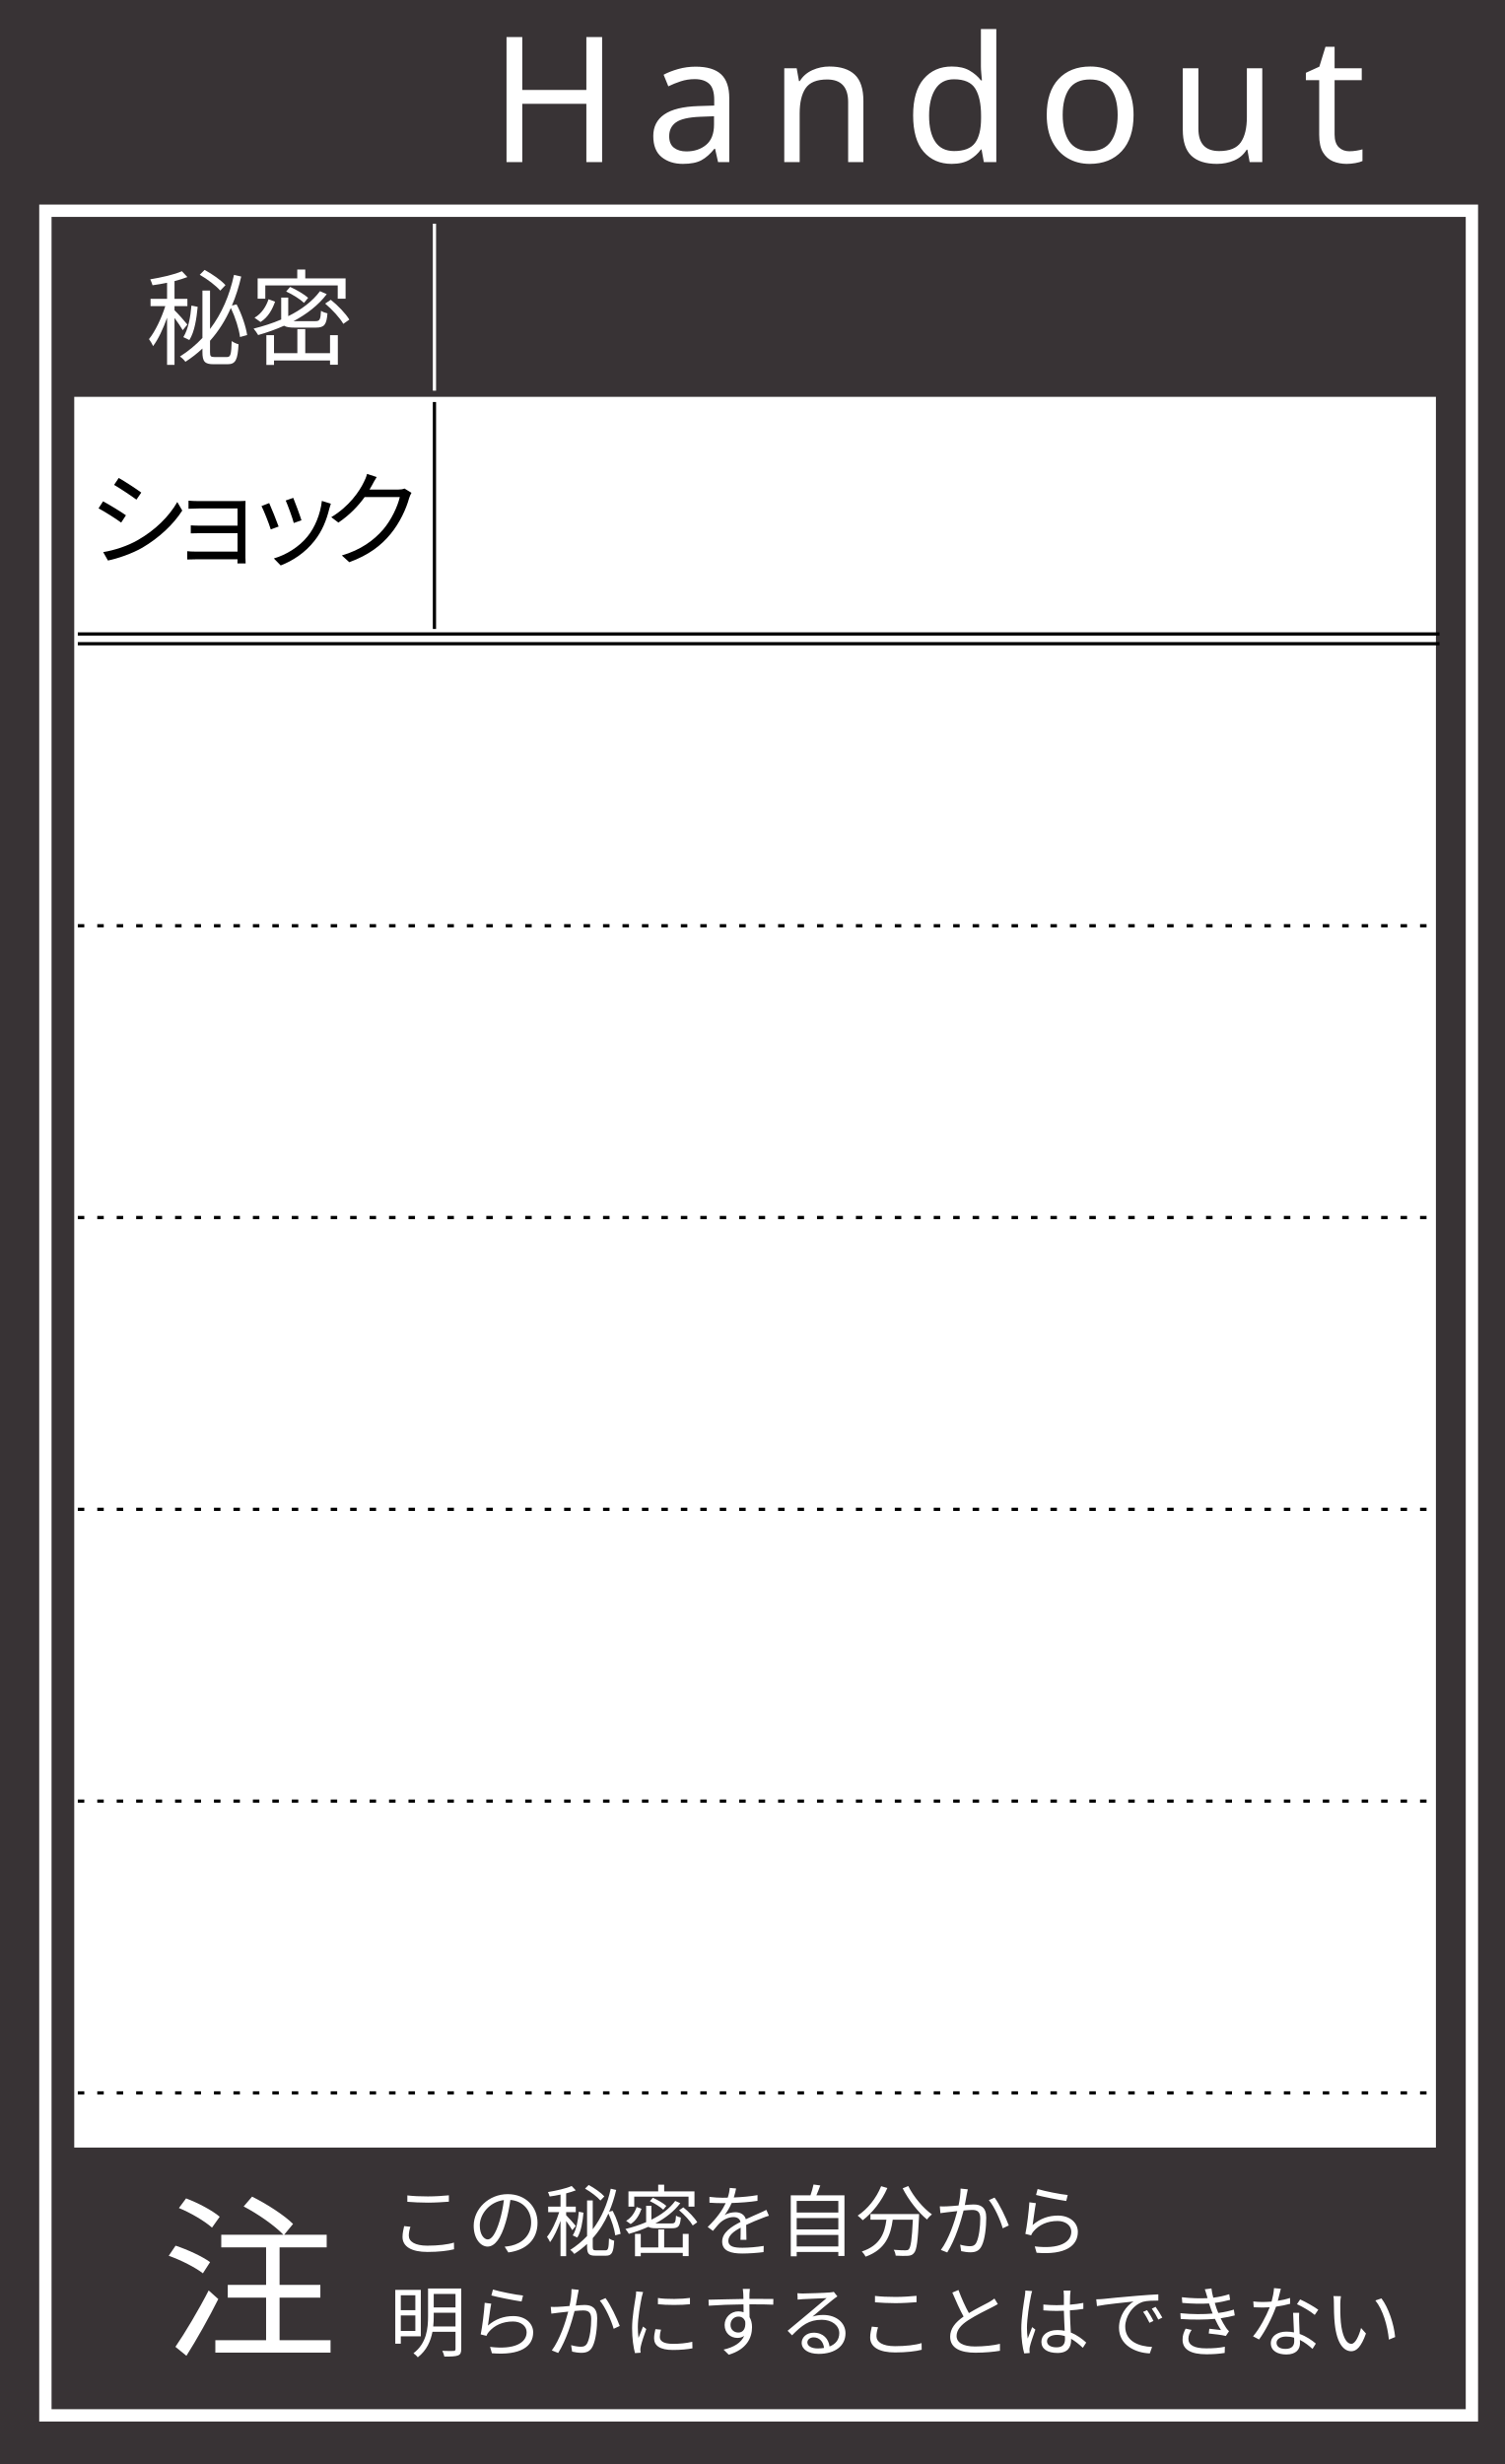
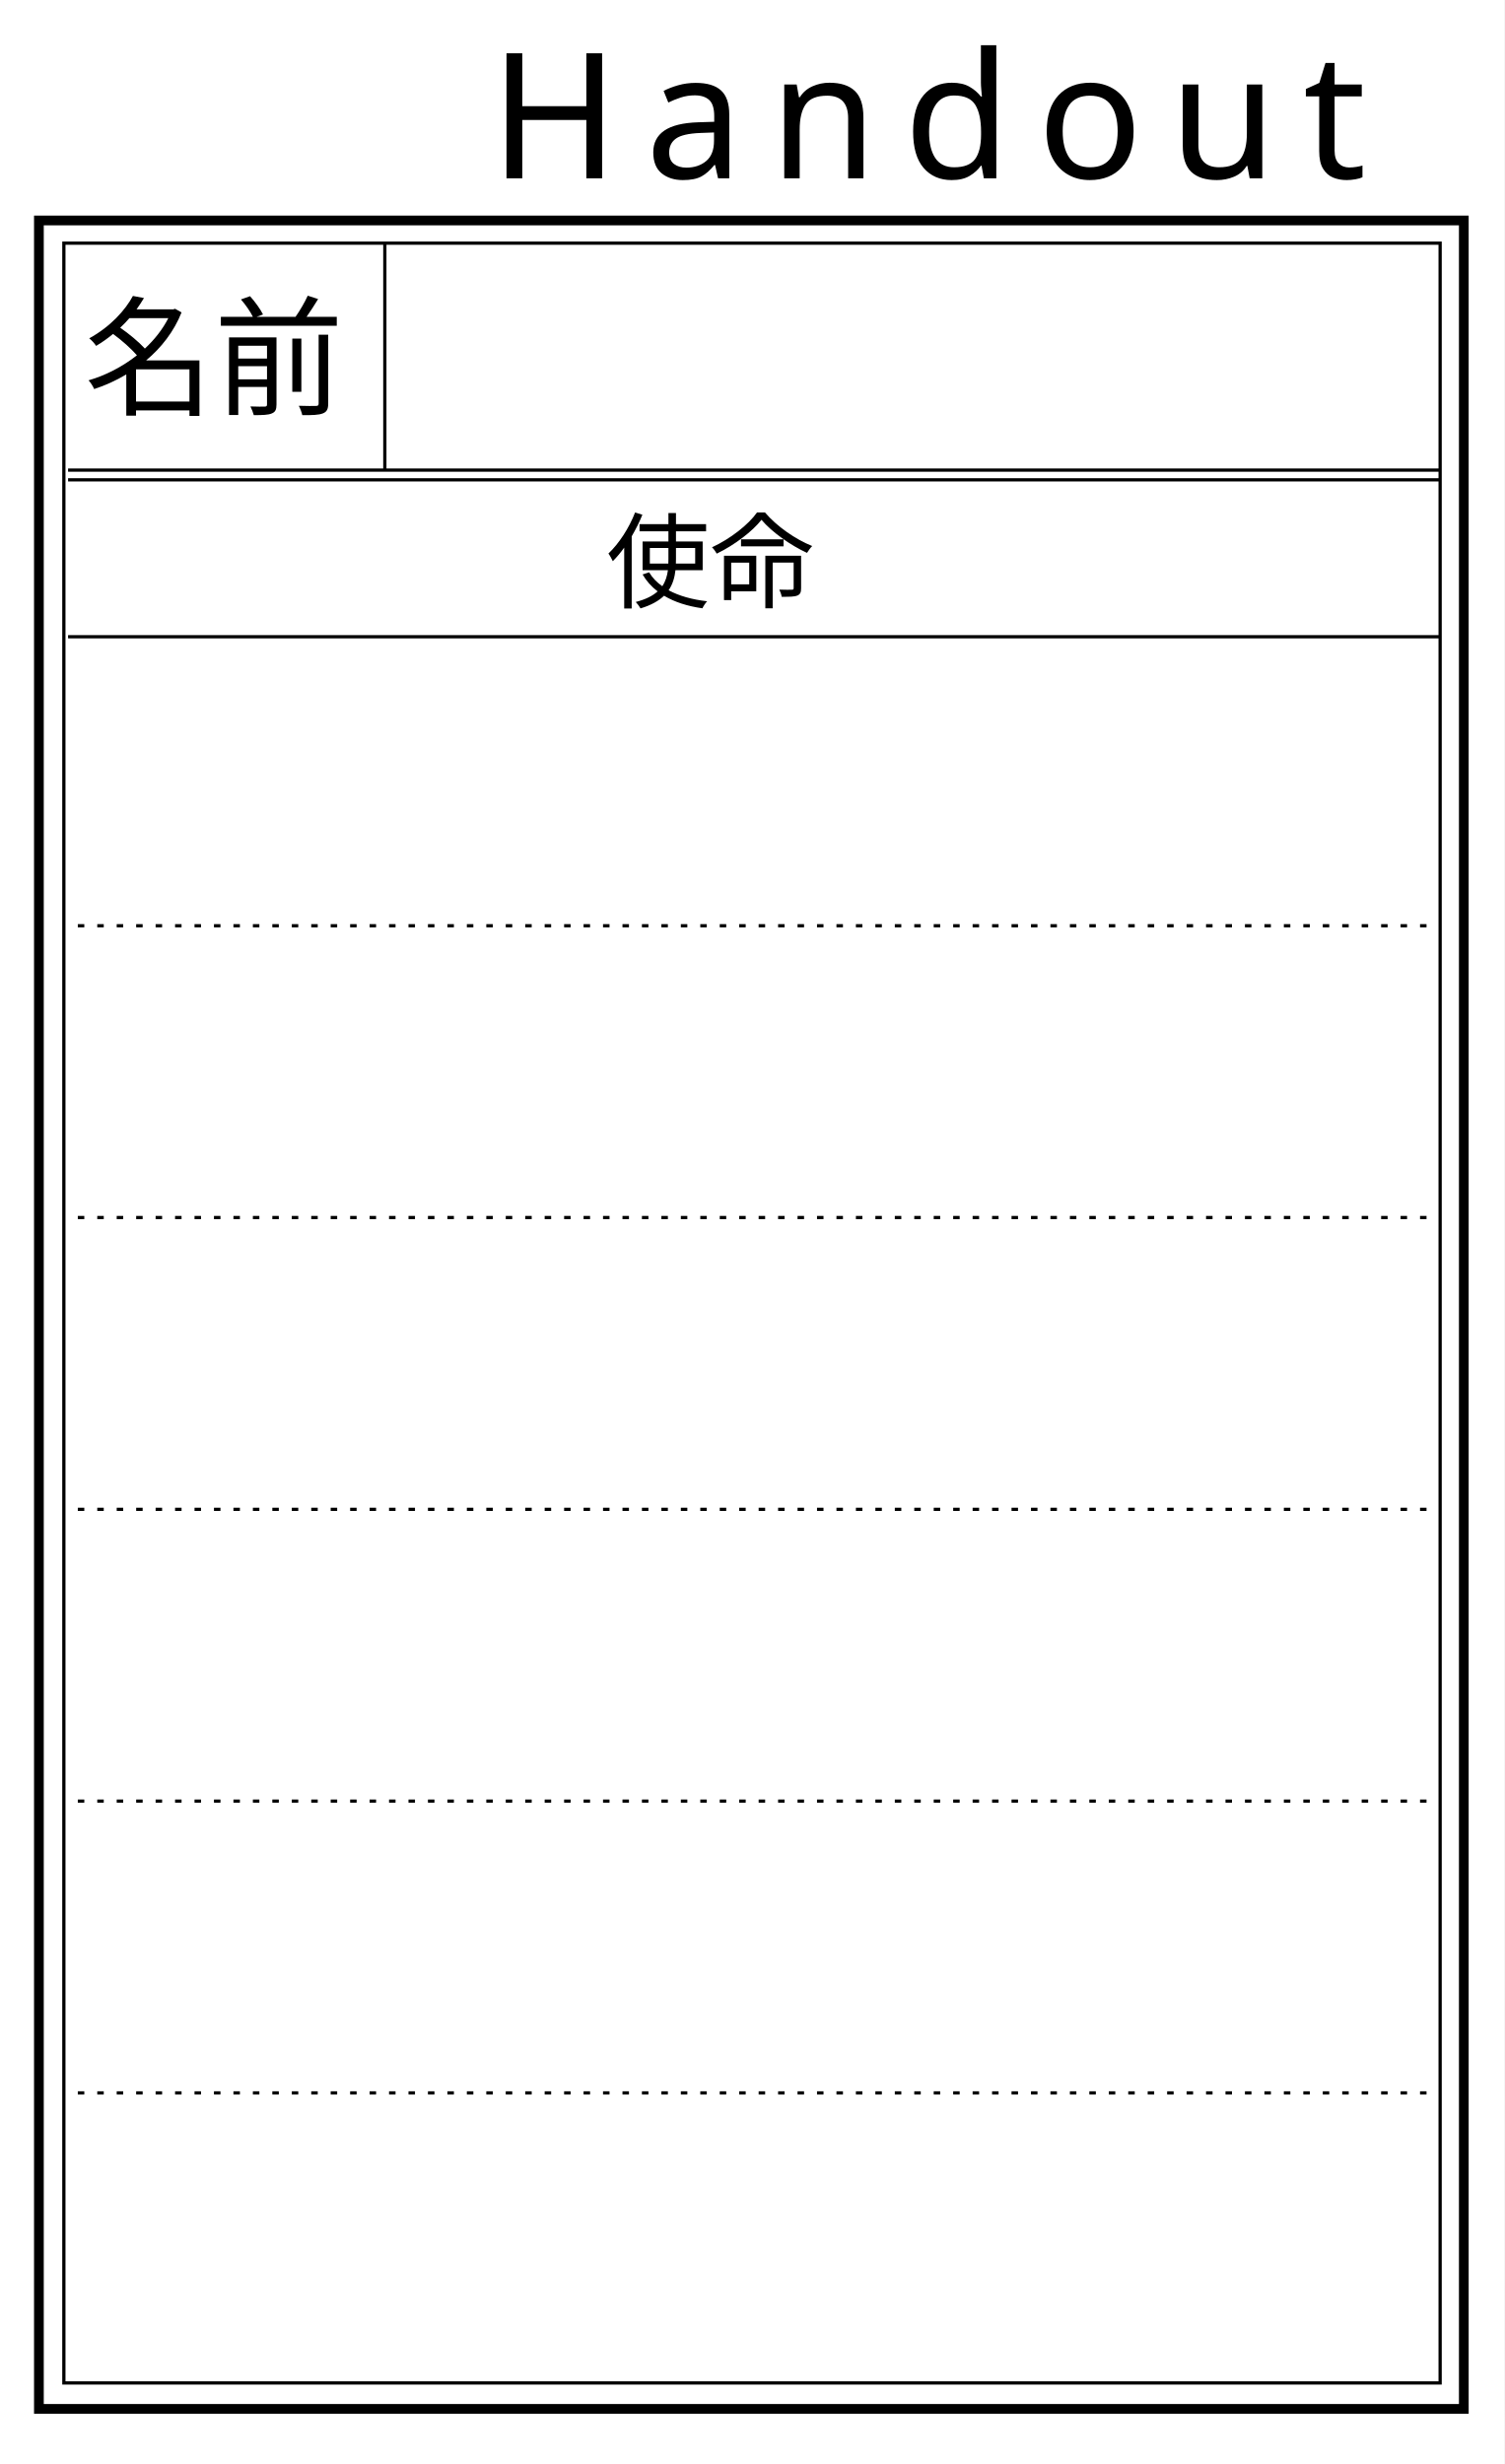
<svg xmlns="http://www.w3.org/2000/svg" version="1.1" viewBox="0 0 464 760">
-   <g stroke-width="1px">
-     <rect x="0" y="0" width="464" height="760" fill="#383335" stroke="#383335" />
-     <rect x="22.9" y="122.4" width="420" height="540" fill="#fff" />
-     <g fill="none" stroke="#000">
-       <rect x="14" y="65" width="440" height="680" stroke="#fff" stroke-width="3.8" />
-       <path d="m134 69v51.5" stroke="#fff" />
-       <path d="m134 124v70" />
-       <path d="m24 195.54h420" />
-       <path d="m24 198.55h420" />
+   <g>
+     <rect x="0" y="0" width="464" height="760" fill="#fff" />
+     <g fill="none" stroke="#000" stroke-width="1px">
+       <rect x="12" y="68" width="439.5" height="675" stroke-width="3" />
+       <rect x="19.7" y="75" width="424.5" height="660" />
+       <path d="m118.7 75v70" />
+       <path d="m21 145h423" />
+       <path d="m21 148h423" />
+       <path d="m21 196.4h423" />
      <g stroke-dasharray="2.00, 4.00">
        <path d="m24 285.54h420" />
        <path d="m24 375.54h420" />
        <path d="m24 465.54h420" />
        <path d="m24 555.54h420" />
        <path d="m24 645.54h420" />
      </g>
    </g>
-     <g fill="#ffffff" font-family="KaiTi" word-spacing="0px" letter-spacing="0px" style="line-height:1.25">
-       <text font-family="Chiller" font-size="54px" letter-spacing="8px" stroke-width="3.8" xml:space="preserve">
-         <tspan x="151" y="50">Handout</tspan>
-       </text>
-       <text font-size="32px" xml:space="preserve">
-         <tspan x="45" y="110">秘密</tspan>
-       </text>
-       <text font-size="32px" letter-spacing="-8px" fill="#000000" xml:space="preserve">
-         <tspan x="27" y="172">ショック</tspan>
-       </text>
-       <text font-family="'BIZ UDMincho Medium'" font-size="24px" xml:space="preserve">
-         <tspan x="120" y="694">この秘密を自分から</tspan>
-         <tspan x="120" y="725">明らかにすることはできない</tspan>
-       </text>
-       <text font-family="'BIZ UDMincho Medium'" font-size="54px" xml:space="preserve">
-         <tspan x="50" y="723">注</tspan>
-       </text>
-     </g>
+   </g>
+   <g fill="#000000" font-family="KaiTi" word-spacing="0px">
+     <text font-family="Chiller" font-size="54px" letter-spacing="8px" xml:space="preserve">
+       <tspan x="151" y="55">Handout</tspan>
+     </text>
+     <text font-size="40px" xml:space="preserve">
+       <tspan x="26" y="125">名前</tspan>
+     </text>
+     <text font-size="32px" xml:space="preserve">
+       <tspan x="187" y="185">使命</tspan>
+     </text>
  </g>
  <g id="layer_text">
-     <g id="title" transform="translate(140 115)" fill="#ffffff" />
-     <g id="shock" transform="translate(135 180)" />
-     <g id="secret" transform="translate(27 227)" />
-     <g id="futter" transform="translate(440 640)" text-anchor="end" />
+     <g id="title" transform="translate(120 132)" />
+     <g id="text" transform="translate(25 230)" />
+     <g id="futter" transform="translate(440 726)" text-anchor="end" />
  </g>
</svg>
